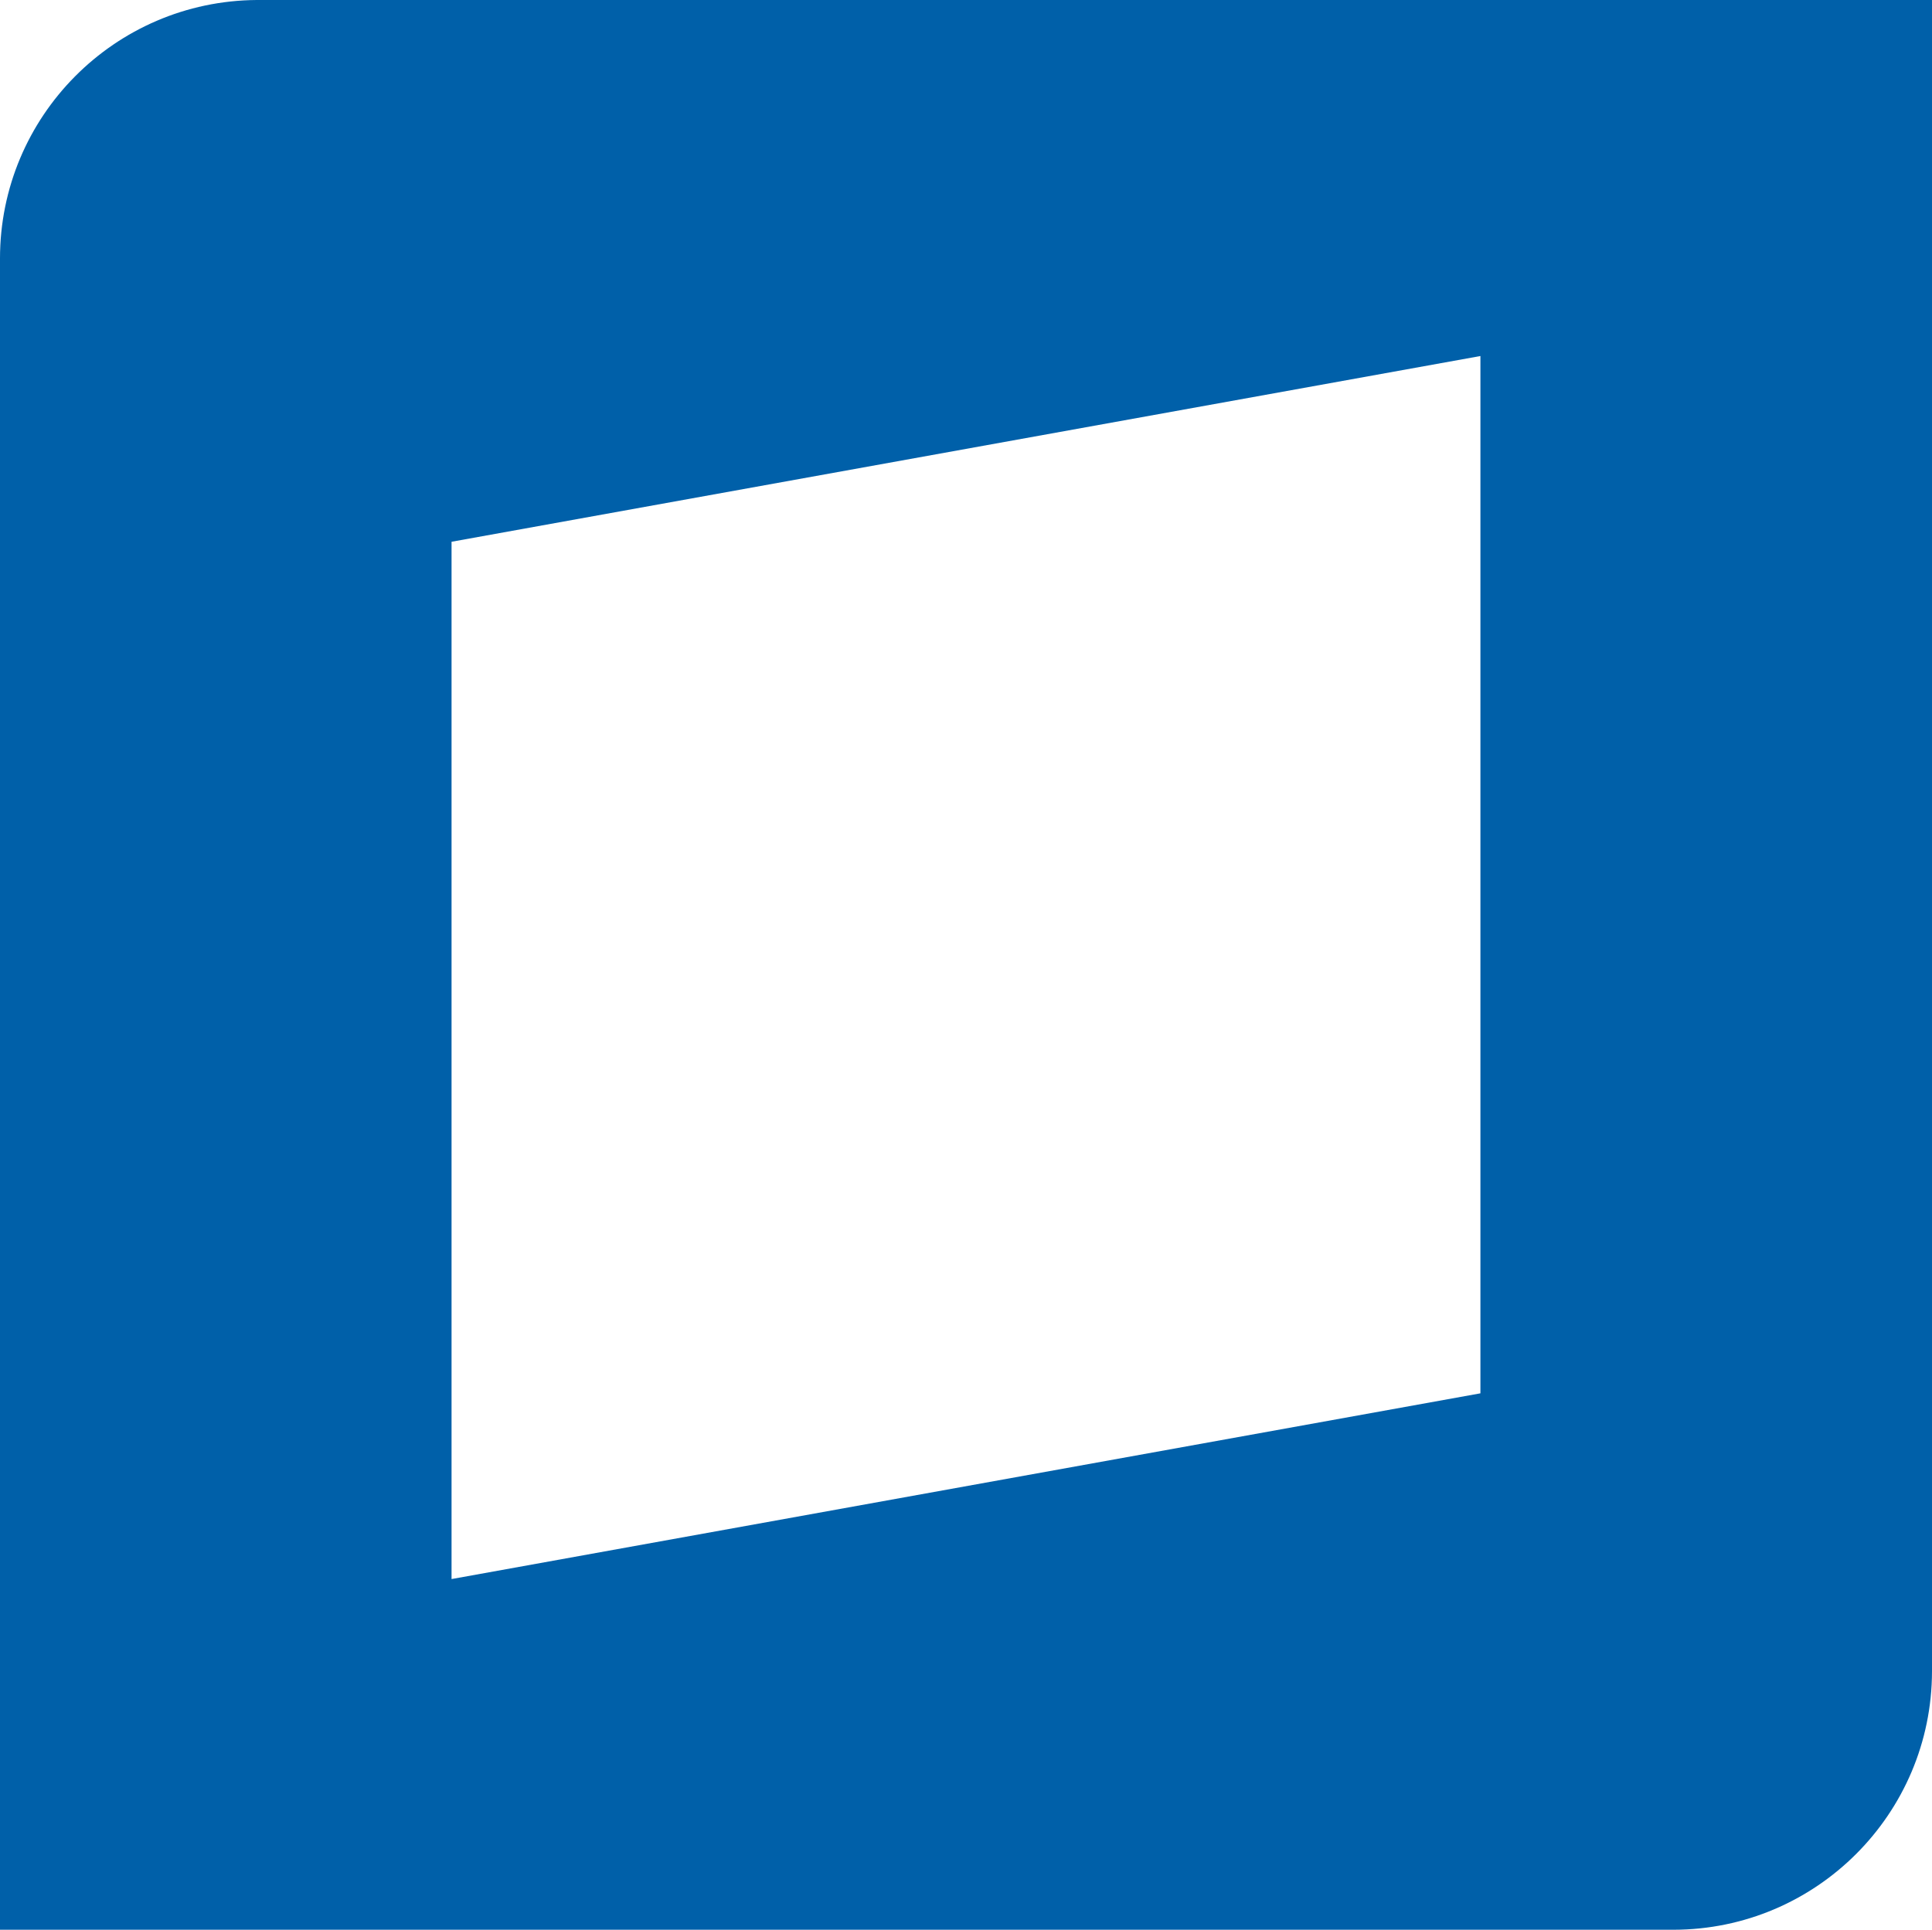
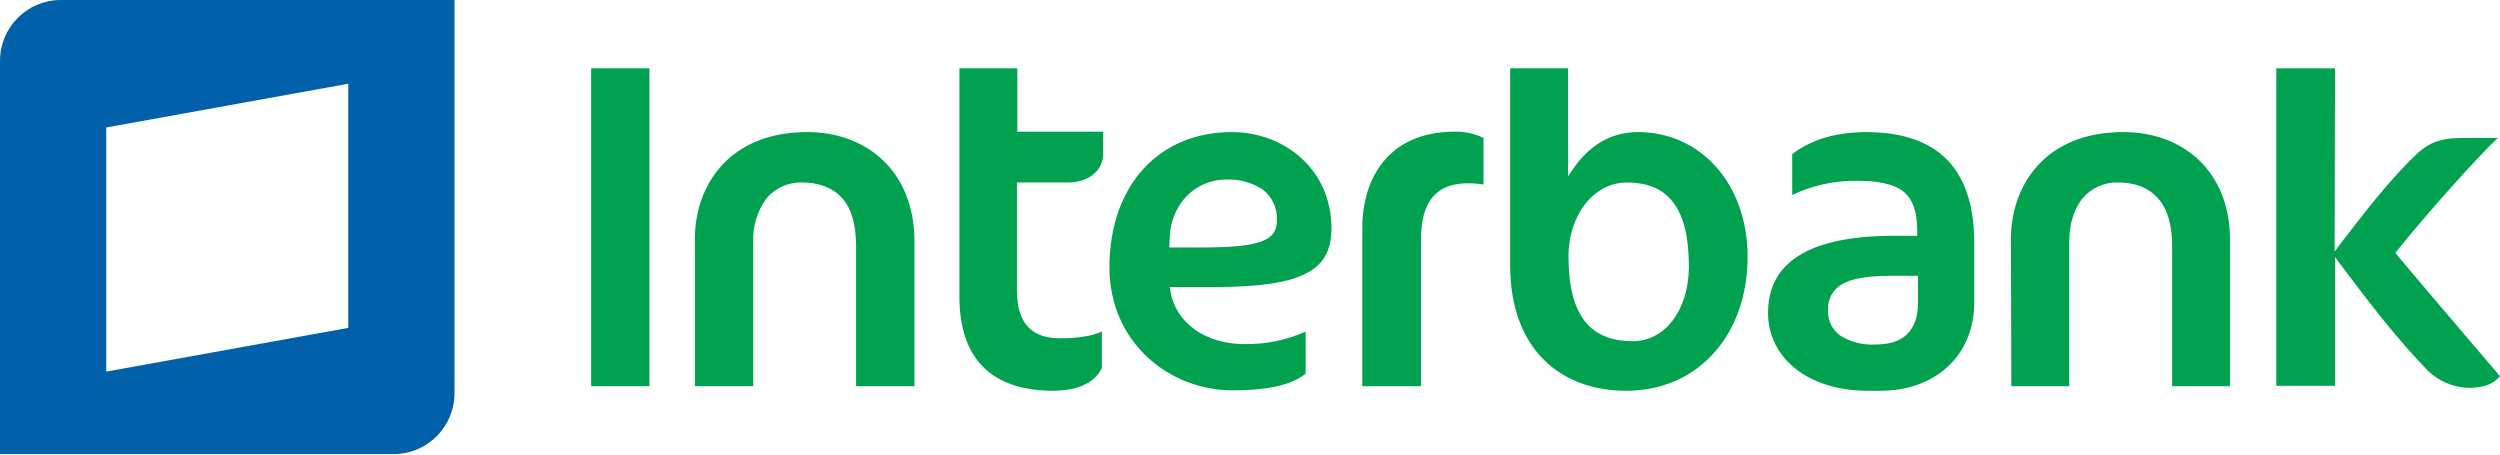
- <svg xmlns="http://www.w3.org/2000/svg" width="56.157" height="56.105" viewBox="0 0 56.157 56.105">
-   <path id="Trazado_49630" data-name="Trazado 49630" d="M7.464,0A7.515,7.515,0,0,0,0,7.515v48.59H48.642a7.525,7.525,0,0,0,7.515-7.515V0ZM43.031,40.509l-29.906,5.4V15.751l29.906-5.4Z" fill="#0060a9" />
+ <svg xmlns="http://www.w3.org/2000/svg" viewBox="0 0 600.1 109">
+   <defs>
+     <style>.cls-1{fill:#00a24f;}.cls-2{fill:#0060a9;fill-rule:evenodd;}</style>
+   </defs>
+   <g id="Capa_2" data-name="Capa 2">
+     <g id="layer">
+       <path class="cls-1" d="M295.7,31.7c-17.2,0-29.3,12.4-29.4,32.4,0,18.3,14.6,29.6,29.5,29.6,8.9,0,14.4-1.4,17.6-4V79.6a34.89,34.89,0,0,1-14.7,3c-9.2,0-16.6-5-17.8-13l-.1-.7h10.7c10.1,0,17.2-.9,21.7-3.1s6.4-5.6,6.4-11c0-14.3-11.5-23.1-23.9-23.1m7,26.3c-2.8,1-7.2,1.4-14.5,1.4h-7.5v-.7l.1-2c.3-7.2,5.7-13.6,13.5-13.6a14.78,14.78,0,0,1,8.8,2.4,8.71,8.71,0,0,1,3.4,7.3c.1,2.4-1,4.2-3.8,5.2M327,54.8V92.7h14.1V57.6c0-4.7.9-8.1,2.9-10.4s4.8-3.2,8.3-3.2a21.69,21.69,0,0,1,3.8.3V33.1a15.61,15.61,0,0,0-7.1-1.5c-15.8.1-22,11.3-22,23.2M155.9,92.7V16.4h-14V92.7Zm37.9-61c-18.8,0-26.9,12.8-27,25.4V92.7h14V58.1A16.63,16.63,0,0,1,184,47.6a10.8,10.8,0,0,1,8.5-3.8c4,0,7.3,1.2,9.6,3.7s3.4,6.5,3.4,11.7V92.7h14V57.9c0-16.9-11.6-26.2-25.7-26.2m50.4-15.3H230.3V71.5c.1,14,7.1,22.2,22.3,22.3,6.5,0,10.3-2.1,11.9-5.5V79.6c-2.5,1.1-5.9,1.6-10.1,1.6-3.2,0-5.8-.8-7.6-2.7s-2.7-4.8-2.7-8.9V43.8h12.2c6,0,8.5-3.8,8.5-6.6V31.6H244.2V16.4ZM509.7,31.7c-18.8,0-26.9,12.8-27,25.4l.1,35.6h13.9V58.1c0-4.5,1.2-8,3.2-10.5a10.8,10.8,0,0,1,8.5-3.8c4,0,7.3,1.2,9.6,3.8s3.4,6.4,3.4,11.6V92.7h13.9V57.9c.1-16.9-11.4-26.2-25.6-26.2m-116.5,0c-7.9,0-12.8,4.7-15.7,9l-1.1,1.6V16.4H362.5V63.7c0,20.1,12.1,30.1,27.8,30.1,17.9,0,29.2-14.1,29.2-32.1,0-17.7-11.4-30-26.3-30m-1.3,50.2h0c-4.6,0-8.7-1.3-11.4-4.7s-4-8.6-4-15.7c0-9.7,5.9-17.6,13.9-17.7,4.7,0,8.5,1.3,11.1,4.6s3.9,8.3,3.9,15.8c-.1,10.1-5.6,17.7-13.5,17.7m56.3-50.2c-8.5,0-14.1,2.3-18,5.3v9.8a35.17,35.17,0,0,1,15.7-3.4c4.6,0,8.6.7,10.9,2.5s3.4,4.9,3.4,9.3v1.4h-6c-22.4.1-29.8,8-29.8,18.5,0,10.8,9.6,18.7,23.9,18.7h3.1c13.3,0,22.5-8.6,22.5-21.2v-14c.1-21.3-12.2-26.8-25.7-26.9m12.2,41c0,3.2-.8,5.7-2.6,7.5s-4.4,2.5-7.8,2.5h0a14.23,14.23,0,0,1-8.2-2.1,7.06,7.06,0,0,1-3-6.1,6.69,6.69,0,0,1,3.4-6.3c2.4-1.4,6.3-2,12.1-2h6.1Z" />
+       <path class="cls-1" d="M575.3,61.1l-.3-.4.3-.4c6.1-7.7,19.4-22.7,24.3-27.2h-7.7c-4.9,0-8.2.5-11.7,3.8-7,6.6-12.8,14.4-18.7,22l-1.1,1.5.1-44H546.4V92.6h14.1V61.7l1.1,1.5c6.7,8.9,13.5,17.9,21.3,25.9a14.76,14.76,0,0,0,9.6,4c3.9,0,6.1-1,7.6-2.8-4-4.7-20-23.4-24.8-29.2" />
+       <path class="cls-2" d="M14.5,0A14.6,14.6,0,0,0,0,14.6V109H94.5a14.62,14.62,0,0,0,14.6-14.6V0ZM83.6,78.7,25.5,89.2V30.6L83.6,20.1Z" />
+     </g>
+   </g>
</svg>
